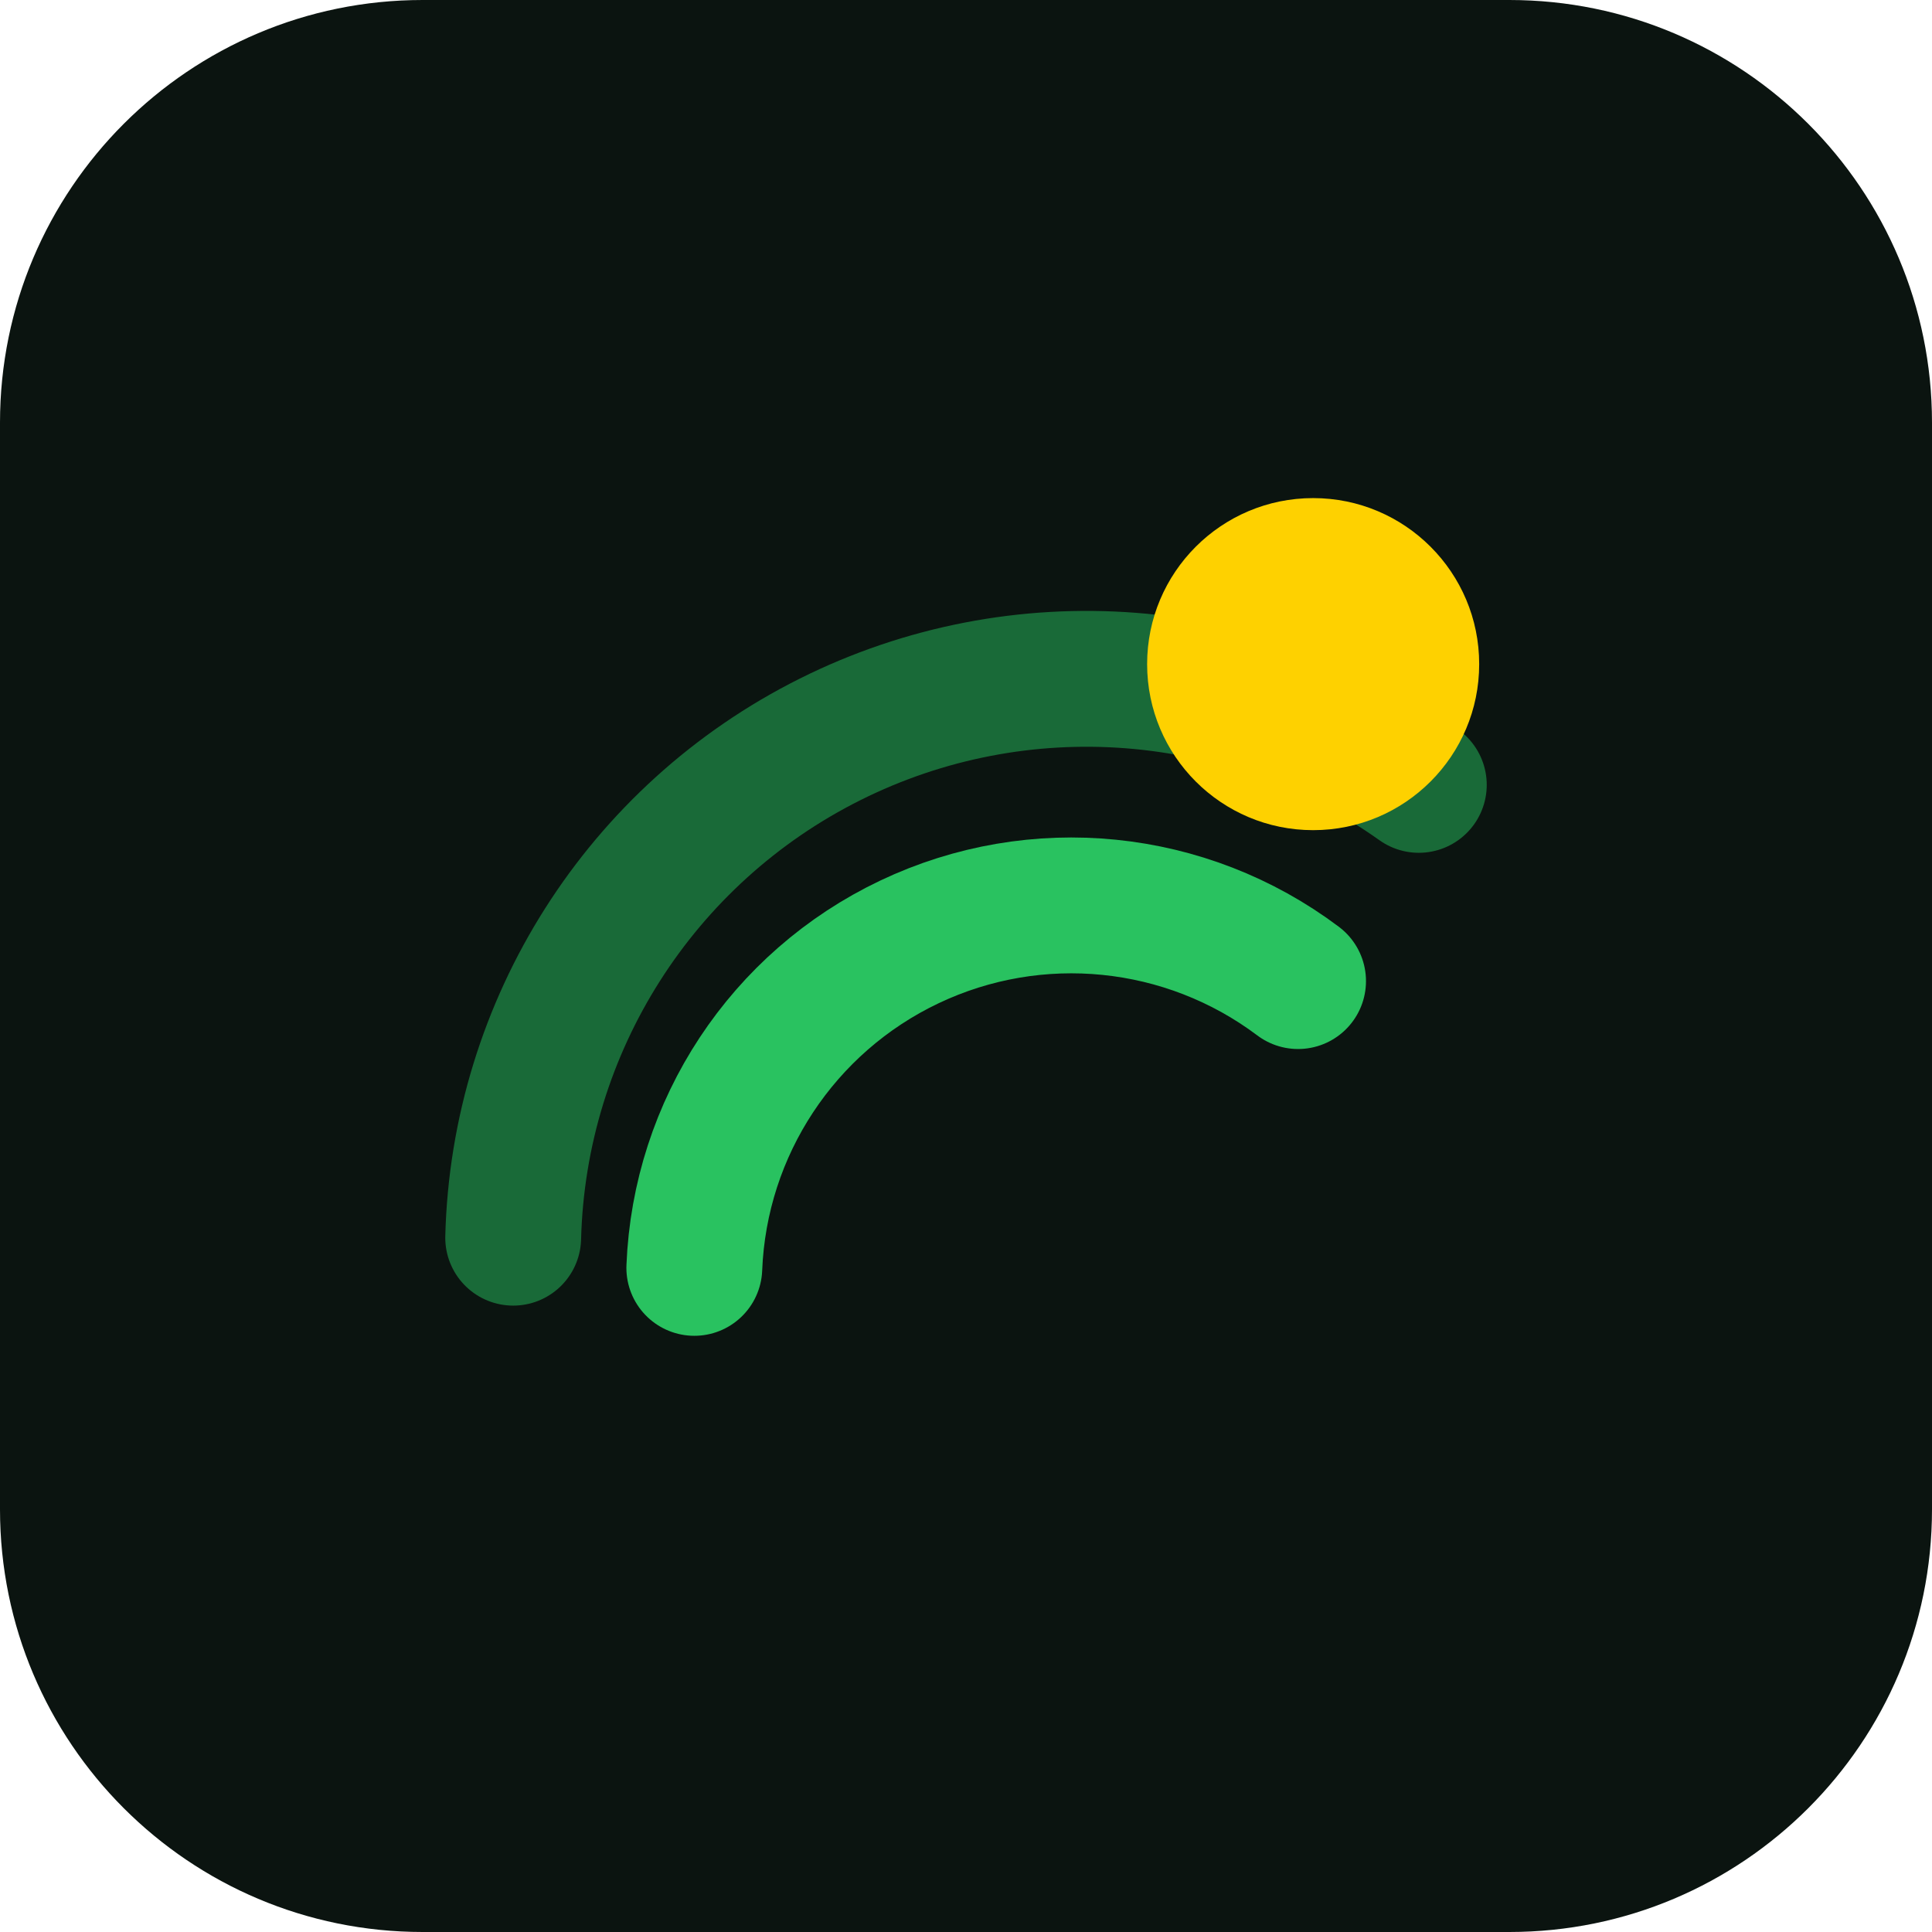
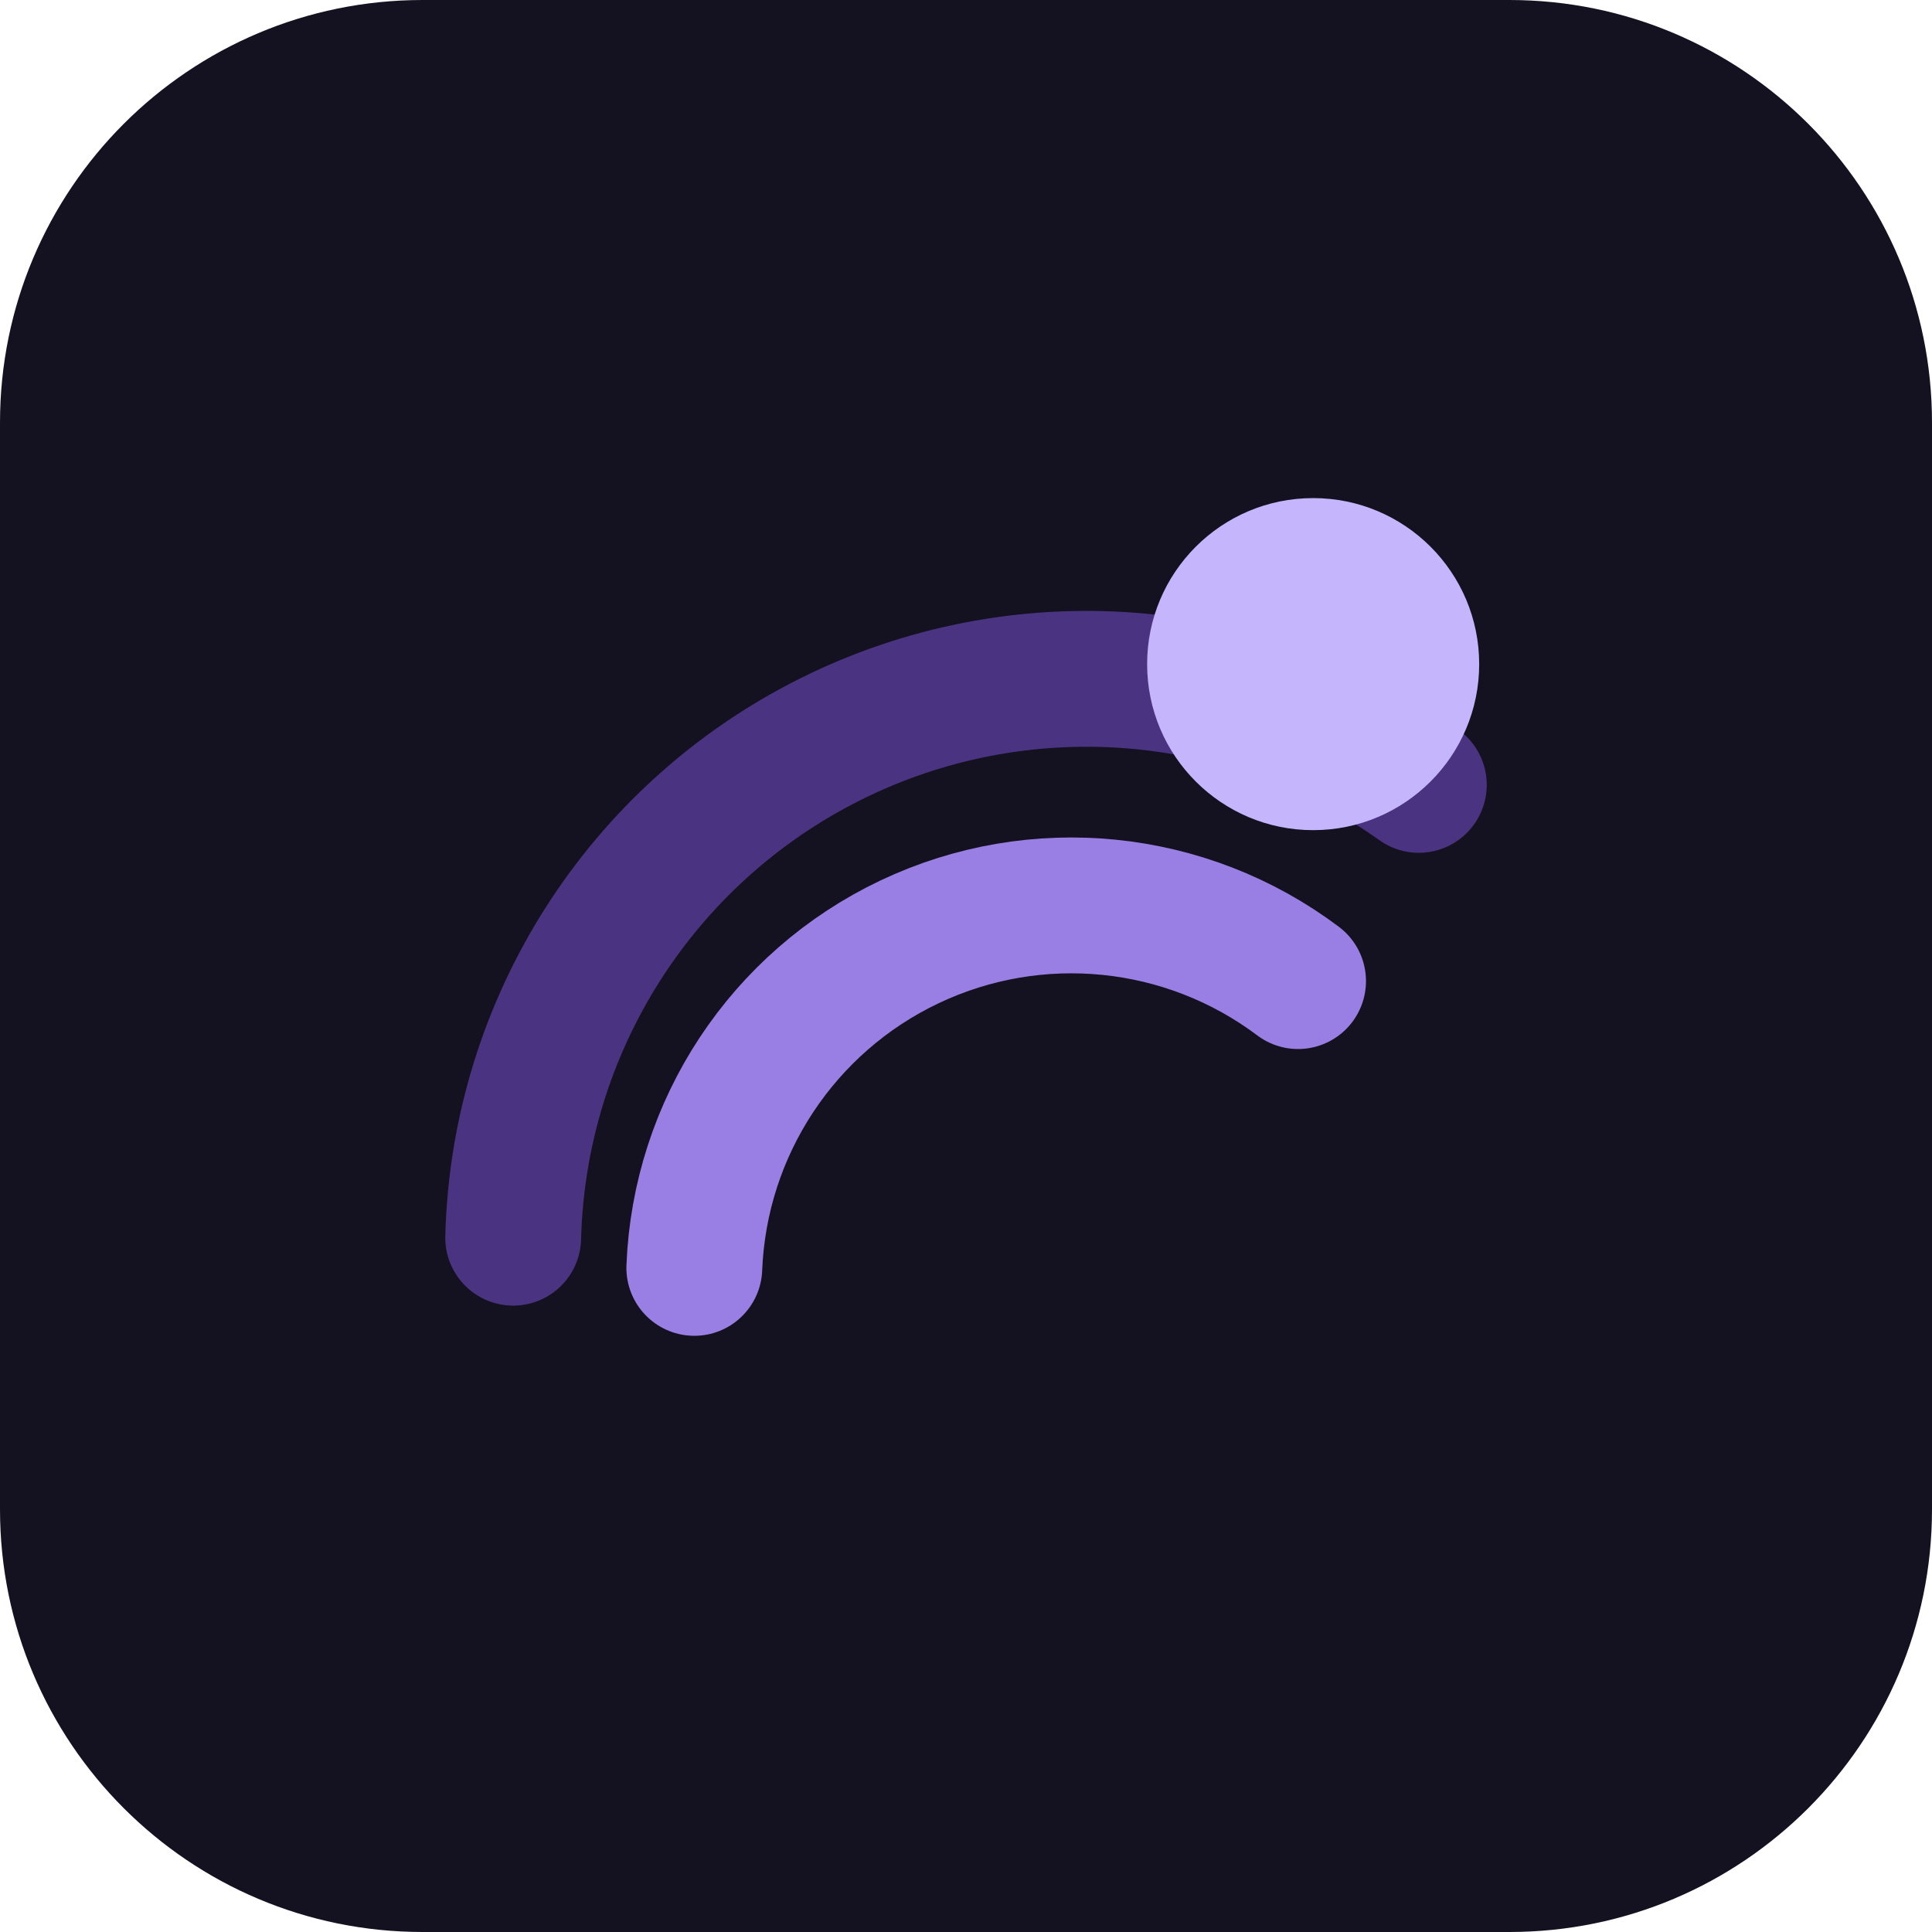
<svg xmlns="http://www.w3.org/2000/svg" viewBox="0 0 64 64">
-   <rect width="64" height="64" rx="14" fill="#0b1410" />
-   <path d="M17 41a19 19 0 0 1 30-15" stroke="#2ee06f" stroke-width="4.5" fill="none" stroke-linecap="round" opacity="0.42" />
-   <path d="M23 42a12.5 12.5 0 0 1 20-9.5" stroke="#2ee06f" stroke-width="4.5" fill="none" stroke-linecap="round" opacity="0.85" />
-   <circle cx="43.5" cy="22" r="5.5" fill="#fed100" />
+   <rect width="64" height="64" rx="14" fill="#141220" />
+   <path d="M17 41a19 19 0 0 1 30-15" stroke="#8B5CF6" stroke-width="4.5" fill="none" stroke-linecap="round" opacity="0.45" />
+   <path d="M23 42a12.5 12.5 0 0 1 20-9.5" stroke="#A78BFA" stroke-width="4.5" fill="none" stroke-linecap="round" opacity="0.9" />
+   <circle cx="43.5" cy="22" r="5.5" fill="#C4B5FD" />
</svg>
